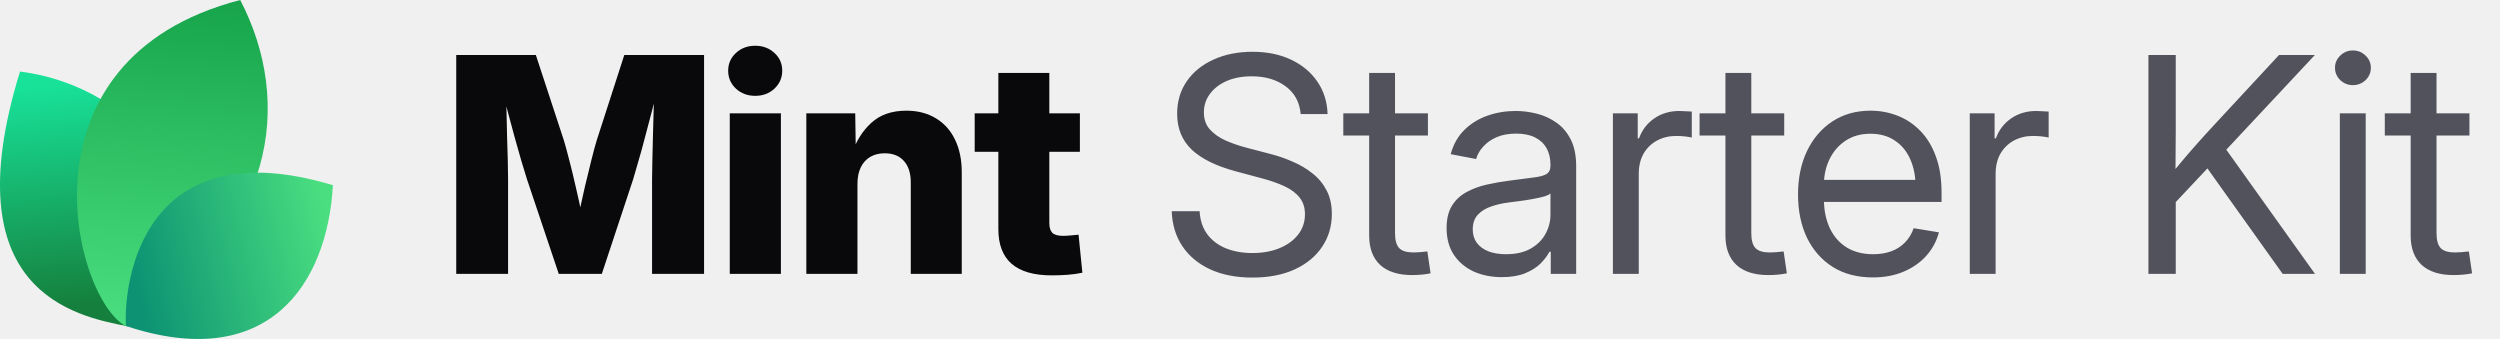
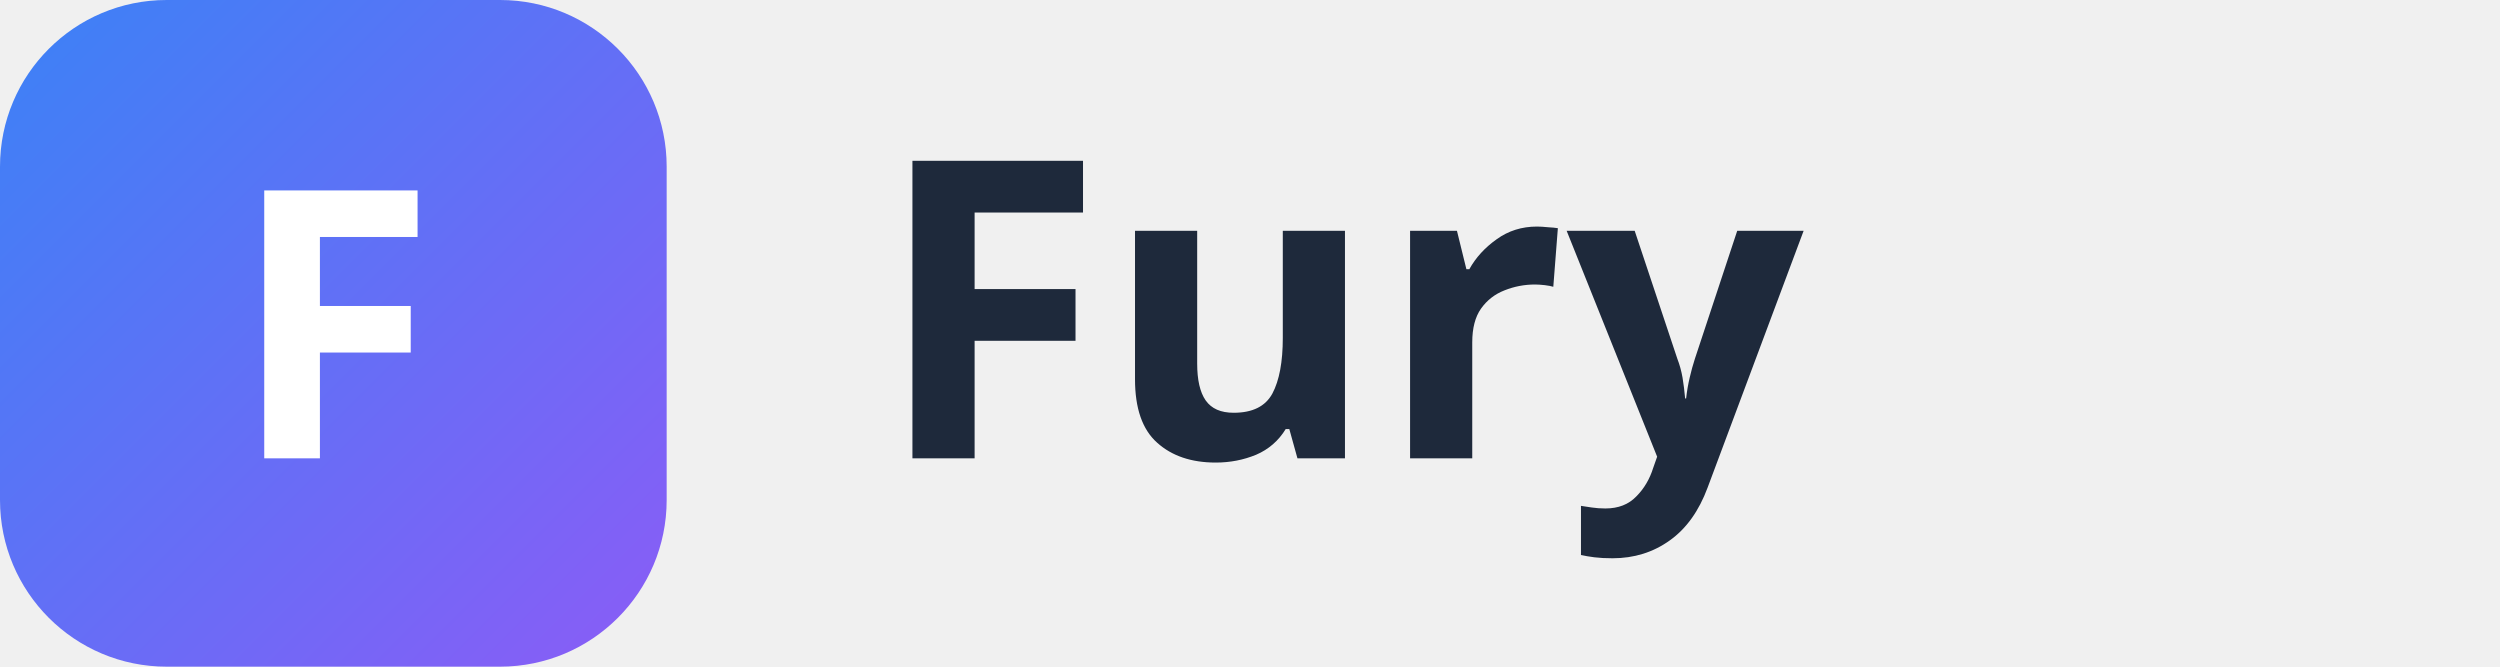
- <svg xmlns="http://www.w3.org/2000/svg" width="177" height="24" viewBox="0 0 177 24" fill="none">
-   <path d="M9.061 23.108C5.268 22.377 -3.391 20.627 1.417 5.064C9.634 6.099 16.973 14.064 9.061 23.108Z" fill="url(#paint0_linear_17557_2020)" />
-   <path d="M8.919 23.094C5.276 21.222 0.784 4.209 17.007 0C20.757 7.193 19.621 16.545 8.919 23.094Z" fill="url(#paint1_linear_17557_2020)" />
-   <path d="M8.914 23.079C8.735 19.882 10.159 9.085 23.57 13.111C23.181 20.123 18.984 26.418 8.914 23.079Z" fill="url(#paint2_linear_17557_2020)" />
-   <path d="M32.301 19.392V3.894H37.938L39.925 9.948C40.036 10.315 40.164 10.787 40.31 11.362C40.462 11.938 40.611 12.552 40.757 13.204C40.91 13.855 41.048 14.483 41.173 15.086C41.305 15.682 41.412 16.192 41.495 16.615H40.695C40.771 16.192 40.871 15.682 40.996 15.086C41.128 14.49 41.267 13.866 41.412 13.214C41.565 12.562 41.714 11.948 41.86 11.373C42.005 10.79 42.133 10.315 42.244 9.948L44.2 3.894H49.848V19.392H46.166V12.704C46.166 12.357 46.173 11.917 46.187 11.383C46.2 10.849 46.214 10.27 46.228 9.646C46.249 9.022 46.266 8.391 46.28 7.753C46.301 7.115 46.311 6.519 46.311 5.964H46.623C46.485 6.561 46.332 7.181 46.166 7.826C45.999 8.471 45.833 9.102 45.666 9.719C45.507 10.336 45.351 10.901 45.198 11.414C45.053 11.928 44.928 12.357 44.824 12.704L42.608 19.392H39.561L37.314 12.704C37.203 12.357 37.072 11.928 36.919 11.414C36.773 10.901 36.614 10.34 36.441 9.729C36.274 9.112 36.104 8.481 35.931 7.836C35.764 7.192 35.608 6.567 35.463 5.964H35.827C35.834 6.512 35.844 7.105 35.858 7.743C35.872 8.374 35.886 9.005 35.9 9.636C35.92 10.26 35.938 10.839 35.952 11.373C35.965 11.907 35.972 12.351 35.972 12.704V19.392H32.301ZM51.668 19.392V8.024H55.288V19.392H51.668ZM53.468 6.786C52.927 6.786 52.473 6.616 52.105 6.276C51.738 5.93 51.554 5.507 51.554 5.007C51.554 4.508 51.738 4.088 52.105 3.749C52.473 3.409 52.927 3.239 53.468 3.239C54.009 3.239 54.463 3.409 54.83 3.749C55.198 4.082 55.382 4.501 55.382 5.007C55.382 5.507 55.198 5.93 54.83 6.276C54.463 6.616 54.009 6.786 53.468 6.786ZM60.708 13.027V19.392H57.088V8.024H60.551L60.593 10.967H60.281C60.593 10.024 61.061 9.268 61.685 8.7C62.309 8.124 63.138 7.836 64.171 7.836C64.975 7.836 65.672 8.017 66.262 8.377C66.851 8.731 67.302 9.234 67.614 9.885C67.933 10.537 68.092 11.307 68.092 12.194V19.392H64.483V12.912C64.483 12.26 64.32 11.754 63.994 11.394C63.675 11.033 63.221 10.853 62.632 10.853C62.25 10.853 61.914 10.936 61.623 11.102C61.332 11.269 61.106 11.515 60.947 11.841C60.787 12.16 60.708 12.555 60.708 13.027ZM76.456 8.024V10.749H69.008V8.024H76.456ZM70.683 5.163H74.292V15.783C74.292 16.102 74.361 16.334 74.5 16.48C74.646 16.625 74.899 16.698 75.259 16.698C75.405 16.698 75.596 16.688 75.831 16.667C76.074 16.646 76.251 16.629 76.362 16.615L76.632 19.309C76.313 19.378 75.963 19.427 75.582 19.455C75.207 19.482 74.836 19.496 74.469 19.496C73.2 19.496 72.25 19.222 71.619 18.674C70.995 18.127 70.683 17.308 70.683 16.22V5.163Z" fill="#09090B" />
-   <path d="M88.667 19.652C87.523 19.652 86.528 19.458 85.682 19.07C84.843 18.681 84.188 18.137 83.716 17.437C83.245 16.736 82.992 15.908 82.957 14.951H84.933C84.968 15.596 85.148 16.14 85.474 16.584C85.8 17.021 86.24 17.354 86.795 17.582C87.35 17.804 87.974 17.915 88.667 17.915C89.388 17.915 90.026 17.801 90.581 17.572C91.143 17.343 91.583 17.024 91.902 16.615C92.228 16.199 92.391 15.717 92.391 15.169C92.391 14.698 92.266 14.306 92.017 13.994C91.767 13.675 91.413 13.408 90.956 13.193C90.498 12.978 89.954 12.787 89.323 12.621L87.502 12.132C86.123 11.765 85.082 11.255 84.382 10.603C83.689 9.944 83.342 9.095 83.342 8.055C83.342 7.174 83.571 6.404 84.028 5.746C84.486 5.087 85.117 4.577 85.921 4.217C86.726 3.849 87.645 3.666 88.678 3.666C89.718 3.666 90.63 3.853 91.413 4.227C92.204 4.602 92.824 5.122 93.275 5.787C93.726 6.446 93.965 7.209 93.993 8.076H92.089C92.013 7.23 91.656 6.574 91.018 6.11C90.387 5.638 89.586 5.403 88.615 5.403C87.95 5.403 87.36 5.513 86.847 5.735C86.341 5.957 85.946 6.262 85.661 6.651C85.377 7.032 85.235 7.469 85.235 7.961C85.235 8.447 85.377 8.849 85.661 9.168C85.946 9.48 86.317 9.74 86.774 9.948C87.232 10.149 87.724 10.319 88.251 10.457L89.884 10.884C90.439 11.023 90.977 11.206 91.496 11.435C92.023 11.657 92.495 11.934 92.911 12.267C93.334 12.593 93.67 12.995 93.92 13.474C94.17 13.945 94.294 14.504 94.294 15.149C94.294 16.015 94.066 16.788 93.608 17.468C93.157 18.148 92.512 18.681 91.673 19.07C90.834 19.458 89.832 19.652 88.667 19.652ZM101.097 8.024V9.594H95.106V8.024H101.097ZM96.937 5.163H98.767V16.521C98.767 17 98.865 17.347 99.059 17.562C99.26 17.77 99.6 17.874 100.078 17.874C100.21 17.874 100.366 17.867 100.546 17.853C100.733 17.832 100.903 17.815 101.056 17.801L101.285 19.351C101.097 19.392 100.886 19.423 100.65 19.444C100.414 19.465 100.189 19.475 99.974 19.475C98.996 19.475 98.244 19.236 97.717 18.758C97.197 18.272 96.937 17.579 96.937 16.677V5.163ZM106.33 19.621C105.595 19.621 104.932 19.489 104.343 19.226C103.754 18.955 103.285 18.564 102.939 18.05C102.592 17.53 102.419 16.896 102.419 16.147C102.419 15.495 102.547 14.965 102.804 14.556C103.06 14.146 103.403 13.828 103.833 13.599C104.263 13.363 104.742 13.186 105.269 13.068C105.796 12.95 106.333 12.857 106.881 12.787C107.574 12.69 108.132 12.617 108.555 12.569C108.978 12.52 109.287 12.441 109.481 12.33C109.675 12.212 109.772 12.014 109.772 11.737V11.654C109.772 11.203 109.679 10.815 109.492 10.489C109.311 10.163 109.041 9.91 108.68 9.729C108.32 9.549 107.872 9.459 107.338 9.459C106.805 9.459 106.34 9.546 105.945 9.719C105.556 9.892 105.241 10.118 104.998 10.395C104.755 10.665 104.593 10.953 104.509 11.258L102.71 10.915C102.897 10.222 103.22 9.65 103.677 9.199C104.135 8.748 104.679 8.412 105.31 8.19C105.941 7.968 106.607 7.857 107.307 7.857C107.8 7.857 108.295 7.92 108.795 8.044C109.301 8.169 109.765 8.381 110.188 8.679C110.611 8.97 110.951 9.369 111.208 9.875C111.464 10.374 111.593 11.005 111.593 11.768V19.392H109.793V17.822H109.7C109.568 18.085 109.363 18.359 109.086 18.643C108.809 18.921 108.444 19.153 107.994 19.34C107.543 19.527 106.988 19.621 106.33 19.621ZM106.621 17.998C107.321 17.998 107.904 17.867 108.368 17.603C108.84 17.333 109.19 16.986 109.419 16.563C109.654 16.133 109.772 15.682 109.772 15.211V13.692C109.703 13.769 109.554 13.841 109.325 13.911C109.096 13.973 108.829 14.032 108.524 14.088C108.226 14.143 107.921 14.192 107.609 14.233C107.304 14.275 107.033 14.309 106.798 14.337C106.354 14.393 105.938 14.49 105.549 14.628C105.168 14.76 104.86 14.954 104.624 15.211C104.388 15.467 104.27 15.811 104.27 16.241C104.27 16.615 104.367 16.934 104.561 17.198C104.762 17.461 105.04 17.662 105.393 17.801C105.747 17.933 106.156 17.998 106.621 17.998ZM114.193 19.392V8.024H115.951V9.792H116.045C116.253 9.209 116.61 8.741 117.116 8.388C117.622 8.034 118.219 7.857 118.905 7.857C119.058 7.857 119.217 7.864 119.384 7.878C119.55 7.885 119.682 7.892 119.779 7.899V9.74C119.716 9.719 119.578 9.695 119.363 9.667C119.155 9.639 118.922 9.625 118.666 9.625C118.174 9.625 117.726 9.733 117.324 9.948C116.922 10.163 116.603 10.471 116.367 10.874C116.138 11.276 116.024 11.758 116.024 12.319V19.392H114.193ZM126.322 8.024V9.594H120.33V8.024H126.322ZM122.161 5.163H123.992V16.521C123.992 17 124.089 17.347 124.283 17.562C124.484 17.77 124.824 17.874 125.302 17.874C125.434 17.874 125.59 17.867 125.77 17.853C125.958 17.832 126.127 17.815 126.28 17.801L126.509 19.351C126.322 19.392 126.11 19.423 125.874 19.444C125.639 19.465 125.413 19.475 125.198 19.475C124.221 19.475 123.468 19.236 122.941 18.758C122.421 18.272 122.161 17.579 122.161 16.677V5.163ZM132.604 19.642C131.502 19.642 130.555 19.396 129.765 18.903C128.974 18.404 128.364 17.714 127.934 16.834C127.511 15.946 127.3 14.927 127.3 13.775C127.3 12.611 127.511 11.584 127.934 10.697C128.364 9.802 128.964 9.102 129.734 8.596C130.51 8.089 131.408 7.836 132.428 7.836C133.1 7.836 133.738 7.954 134.341 8.19C134.952 8.426 135.489 8.783 135.954 9.261C136.425 9.74 136.793 10.343 137.056 11.071C137.327 11.792 137.462 12.645 137.462 13.63V14.296H128.433V12.735H136.463L135.631 13.297C135.631 12.541 135.506 11.876 135.257 11.3C135.007 10.725 134.643 10.277 134.165 9.958C133.686 9.632 133.107 9.469 132.428 9.469C131.748 9.469 131.162 9.632 130.67 9.958C130.177 10.284 129.796 10.725 129.526 11.279C129.262 11.827 129.13 12.441 129.13 13.12V14.046C129.13 14.864 129.273 15.572 129.557 16.168C129.841 16.757 130.243 17.211 130.763 17.53C131.283 17.842 131.901 17.998 132.615 17.998C133.093 17.998 133.523 17.929 133.905 17.79C134.293 17.645 134.619 17.433 134.882 17.156C135.153 16.879 135.354 16.546 135.486 16.157L137.275 16.449C137.108 17.08 136.81 17.634 136.38 18.113C135.95 18.591 135.413 18.966 134.768 19.236C134.123 19.507 133.402 19.642 132.604 19.642ZM139.459 19.392V8.024H141.217V9.792H141.311C141.519 9.209 141.876 8.741 142.382 8.388C142.888 8.034 143.485 7.857 144.171 7.857C144.324 7.857 144.483 7.864 144.649 7.878C144.816 7.885 144.948 7.892 145.045 7.899V9.74C144.982 9.719 144.844 9.695 144.629 9.667C144.421 9.639 144.188 9.625 143.932 9.625C143.439 9.625 142.992 9.733 142.59 9.948C142.188 10.163 141.869 10.471 141.633 10.874C141.404 11.276 141.29 11.758 141.29 12.319V19.392H139.459ZM153.429 14.961V12.715C153.783 12.257 154.136 11.82 154.49 11.404C154.844 10.981 155.204 10.565 155.572 10.156C155.939 9.74 156.314 9.327 156.695 8.918L161.355 3.894H163.893L157.277 10.967H157.184L153.429 14.961ZM152.108 19.392V3.894H154.043V9.241L154.022 12.559L154.043 13.505V19.392H152.108ZM161.615 19.392L155.967 11.477L157.173 9.969L163.903 19.392H161.615ZM165.661 19.392V8.024H167.492V19.392H165.661ZM166.587 6.027C166.24 6.027 165.942 5.909 165.692 5.673C165.443 5.43 165.318 5.139 165.318 4.799C165.318 4.459 165.443 4.172 165.692 3.936C165.942 3.693 166.24 3.572 166.587 3.572C166.934 3.572 167.232 3.693 167.482 3.936C167.731 4.172 167.856 4.459 167.856 4.799C167.856 5.139 167.731 5.43 167.482 5.673C167.232 5.909 166.934 6.027 166.587 6.027ZM174.836 8.024V9.594H168.844V8.024H174.836ZM170.675 5.163H172.506V16.521C172.506 17 172.603 17.347 172.797 17.562C172.998 17.77 173.338 17.874 173.816 17.874C173.948 17.874 174.104 17.867 174.284 17.853C174.472 17.832 174.641 17.815 174.794 17.801L175.023 19.351C174.836 19.392 174.624 19.423 174.388 19.444C174.153 19.465 173.927 19.475 173.712 19.475C172.735 19.475 171.982 19.236 171.455 18.758C170.935 18.272 170.675 17.579 170.675 16.677V5.163Z" fill="#52525C" />
+ <svg xmlns="http://www.w3.org/2000/svg" viewBox="0 0 120 32">
  <defs>
-     <linearGradient id="paint0_linear_17557_2020" x1="3.776" y1="5.916" x2="5.232" y2="21.559" gradientUnits="userSpaceOnUse">
-       <stop stop-color="#18E299" />
-       <stop offset="1" stop-color="#15803D" />
-     </linearGradient>
-     <linearGradient id="paint1_linear_17557_2020" x1="12.171" y1="-0.718" x2="10.19" y2="22.983" gradientUnits="userSpaceOnUse">
-       <stop stop-color="#16A34A" />
-       <stop offset="1" stop-color="#4ADE80" />
-     </linearGradient>
-     <linearGradient id="paint2_linear_17557_2020" x1="23.133" y1="15.353" x2="9.338" y2="18.52" gradientUnits="userSpaceOnUse">
-       <stop stop-color="#4ADE80" />
-       <stop offset="1" stop-color="#0D9373" />
+     <linearGradient id="g" x1="0%" y1="0%" x2="100%" y2="100%">
+       <stop offset="0%" stop-color="#3b82f6" />
+       <stop offset="100%" stop-color="#8b5cf6" />
    </linearGradient>
  </defs>
+   <rect width="32" height="32" rx="8" fill="url(#g)" />
+   <text x="16" y="22" font-family="system-ui, sans-serif" font-size="18" font-weight="700" fill="white" text-anchor="middle">F</text>
+   <text x="42" y="22" font-family="system-ui, sans-serif" font-size="20" font-weight="600" fill="#1e293b">Fury</text>
</svg>
